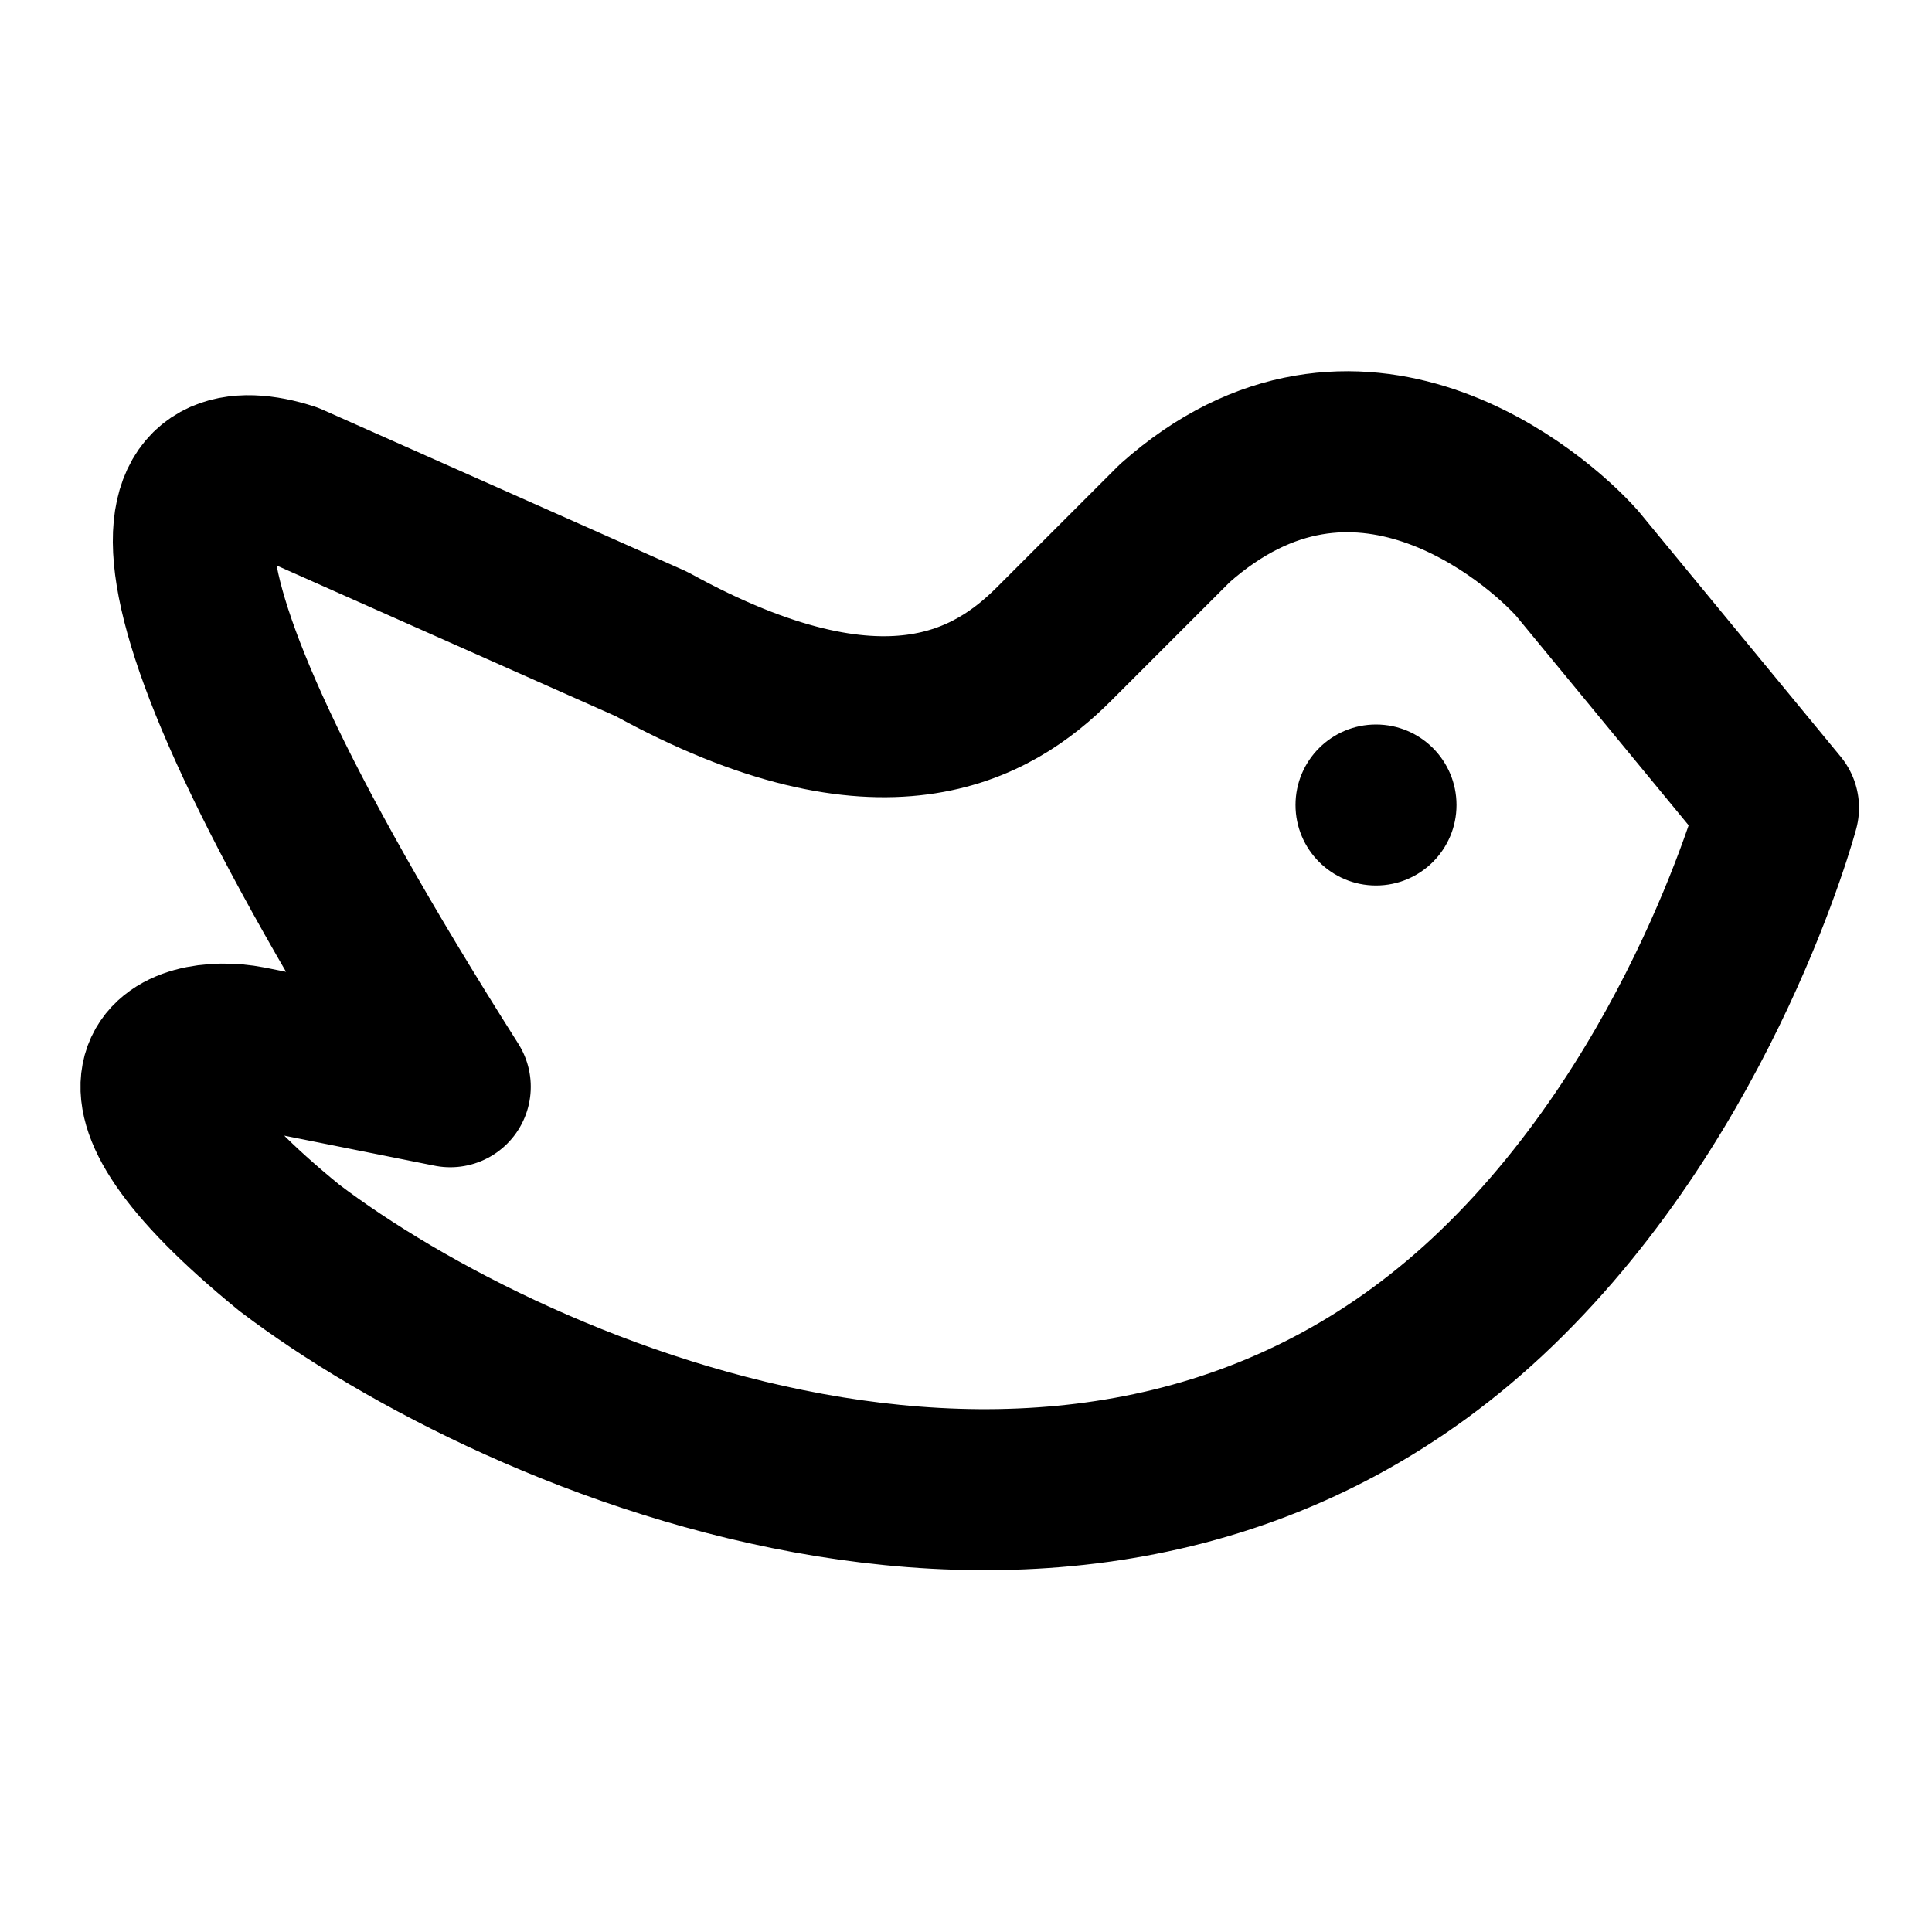
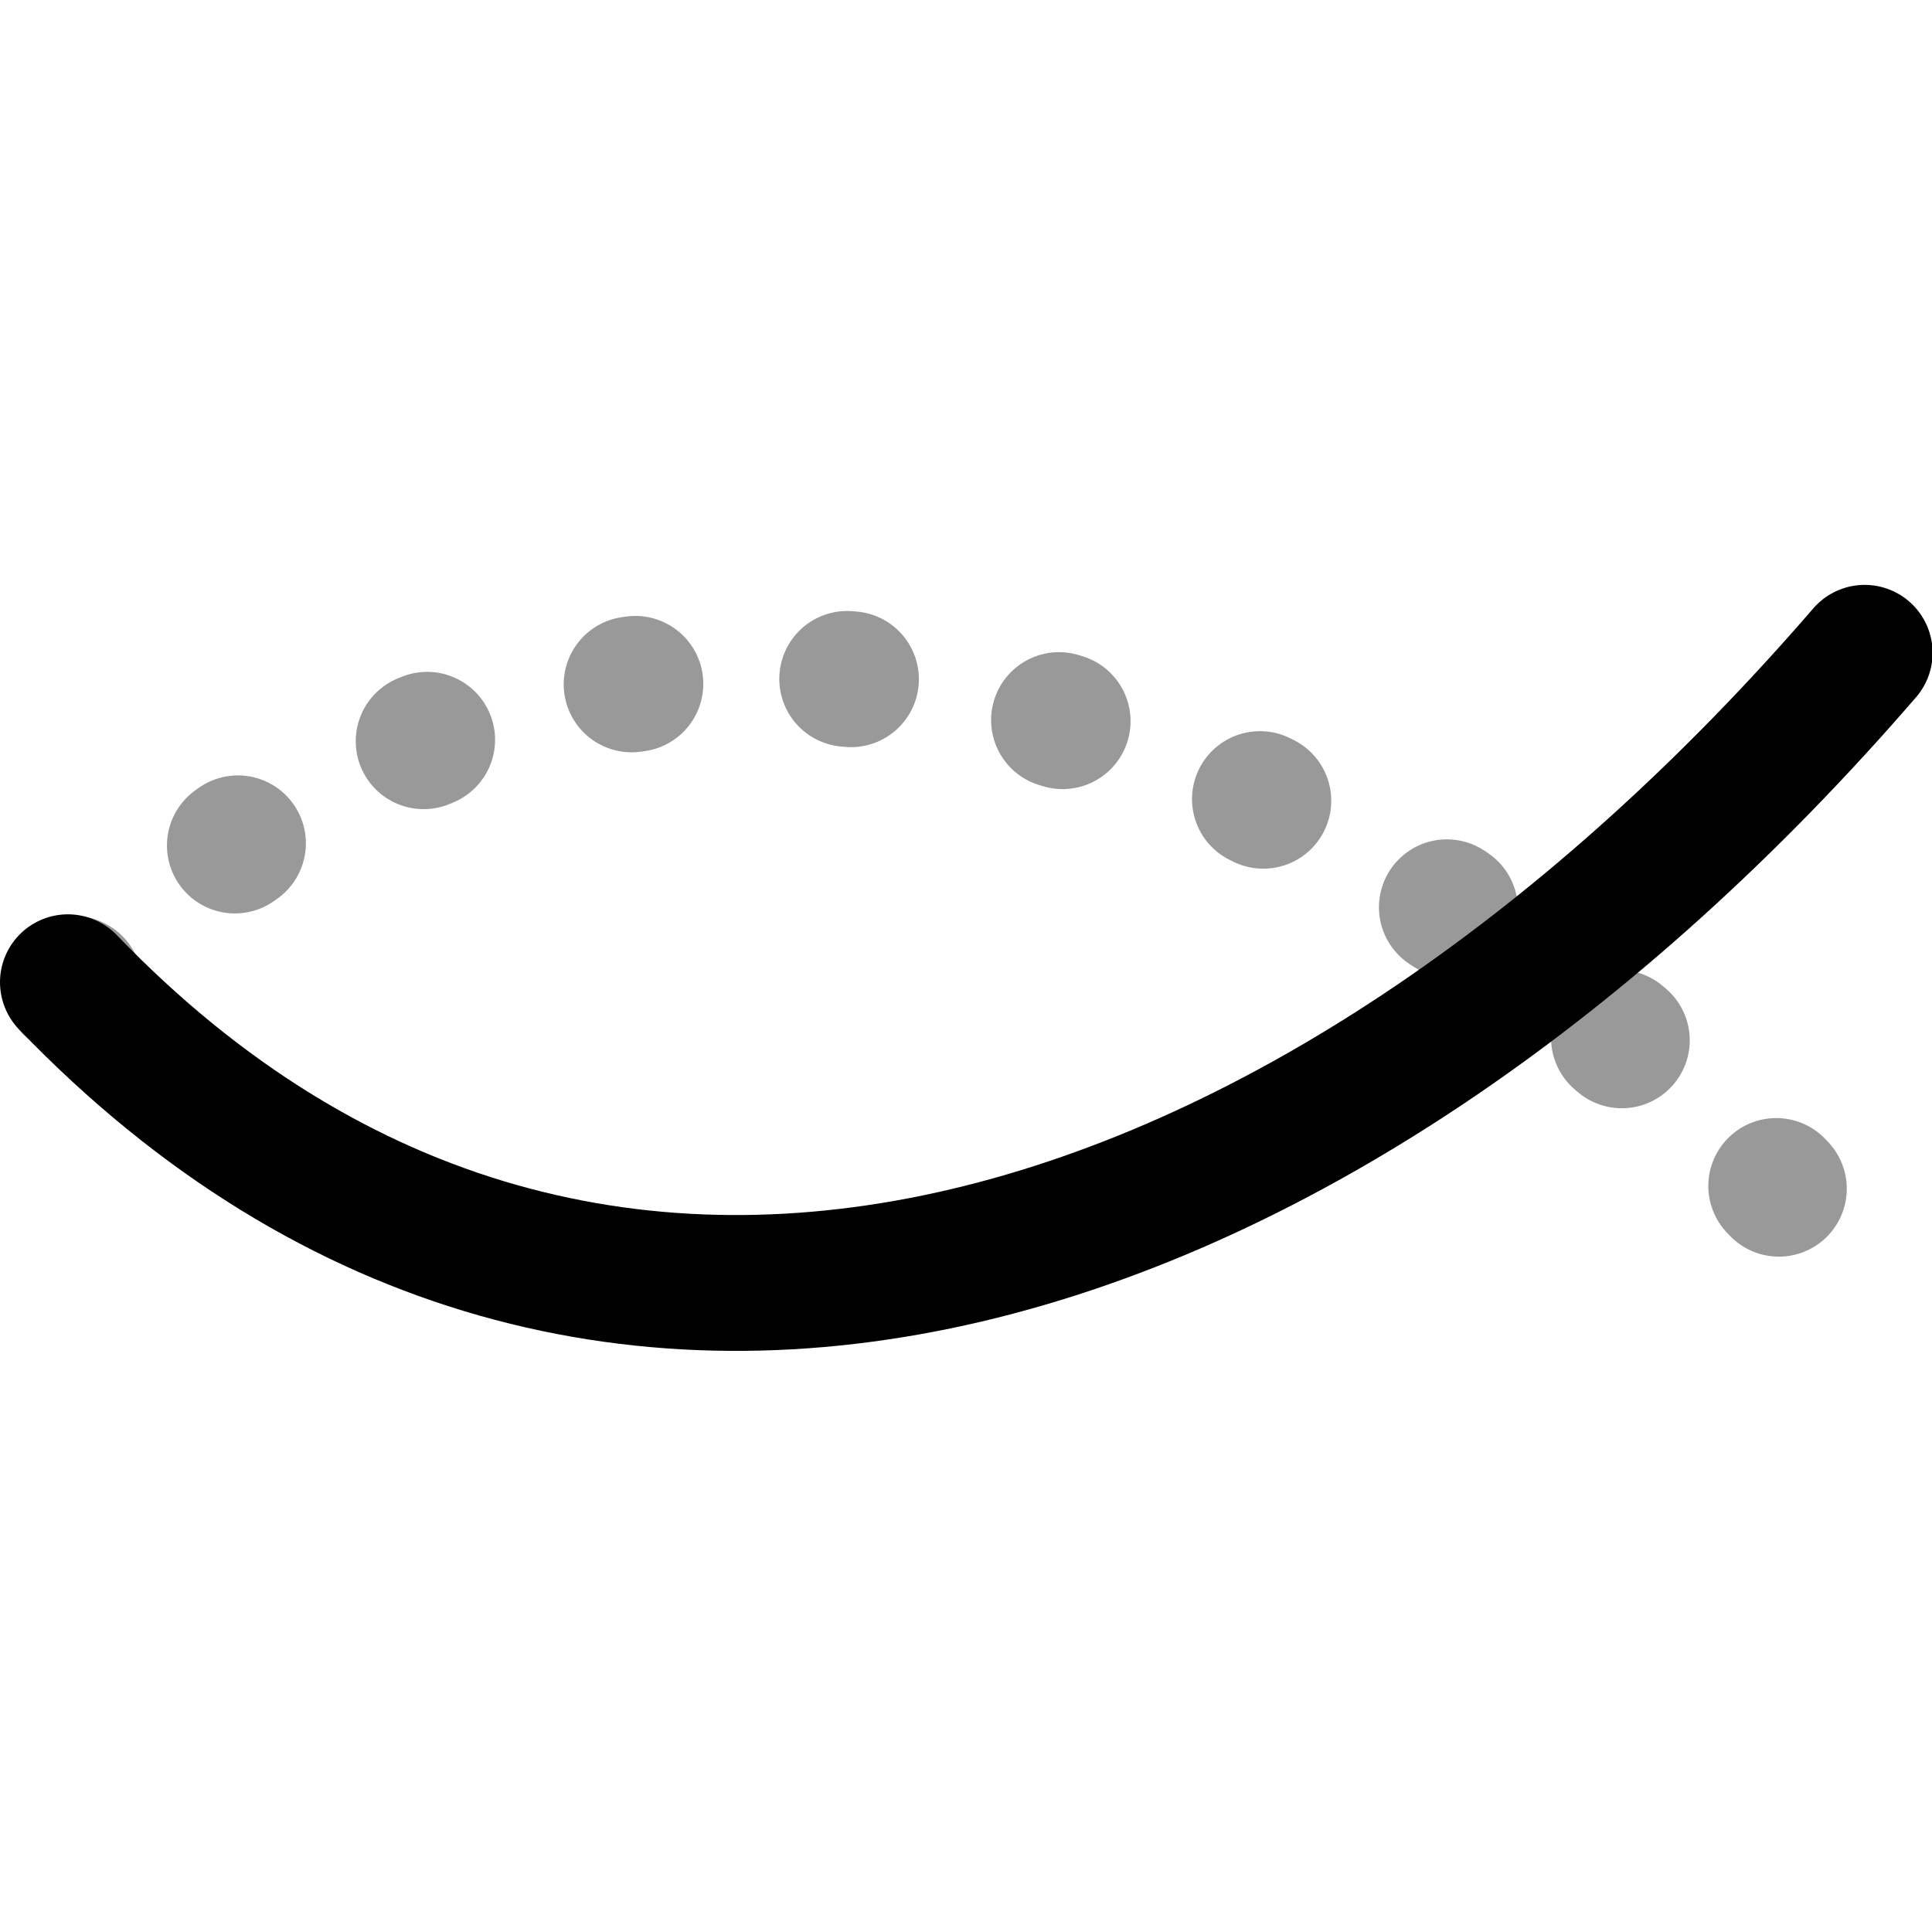
- <svg xmlns="http://www.w3.org/2000/svg" viewBox="0 0 200 200" fill="none">
-   <path d="M163.278 58.333L184.112 83.625C184.112 83.625 176.403 112.646 154.945 133.333C113.737 173.054 53.553 147.096 29.945 129.167C7.624 110.958 18.624 106.95 25.779 108.333L46.612 112.5C8.841 52.912 19.216 46.55 29.945 50L67.445 66.667C91.483 79.904 102.862 72.917 109.112 66.667L121.612 54.167C140.362 37.5 158.987 53.5 163.278 58.333Z" stroke="currentColor" stroke-width="16.667" stroke-linecap="round" stroke-linejoin="round" />
-   <path d="M142.445 91.667C137.843 91.667 134.112 87.936 134.112 83.333C134.112 78.731 137.843 75 142.445 75C147.047 75 150.778 78.731 150.778 83.333C150.778 87.936 147.047 91.667 142.445 91.667Z" fill="currentColor" />
+ <svg xmlns="http://www.w3.org/2000/svg" viewBox="0 0 512 512" fill="none">
+   <path d="M19 261.5C159.8 115.136 353.36 176.945 494.16 340" stroke="currentColor" stroke-opacity="0.40" stroke-width="36" stroke-linecap="round" stroke-dasharray="1 56.28" />
+   <path d="M18 260.305C158.8 406.669 353.36 336.055 494.16 173" stroke="currentColor" stroke-width="36" stroke-opacity="1" stroke-linecap="round" />
</svg>
